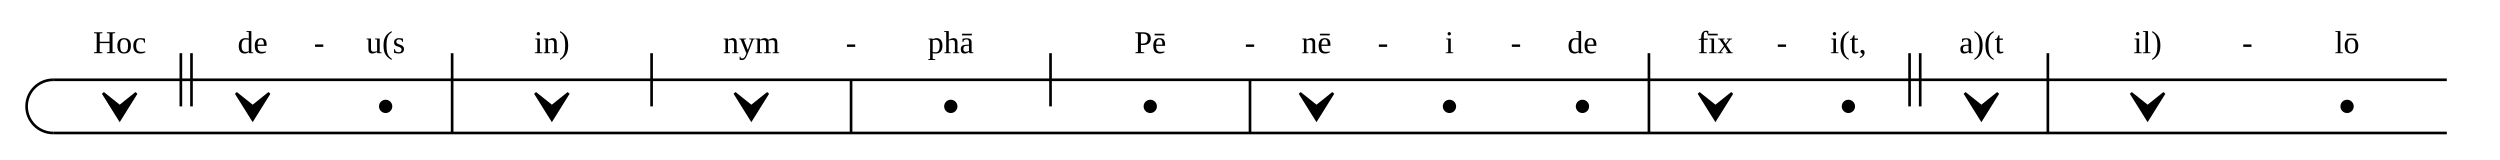
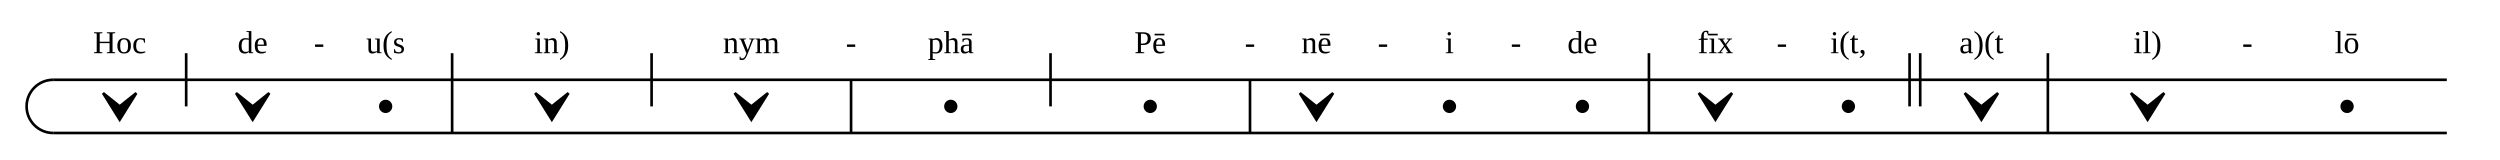
<svg xmlns="http://www.w3.org/2000/svg" width="940" height="60" viewBox="0 0 940 60">
  <g transform="translate(20,10)">
    <path d="M 0 20 A 10 10 0 0 0 0 40" stroke="black" stroke-width="1" fill="transparent" />
    <line x1="0" y1="20" x2="900" y2="20" style="stroke:rgb(0,0,0);stroke-width:1" />
    <line x1="0" y1="40" x2="900" y2="40" style="stroke:rgb(0,0,0);stroke-width:1" />
    <text x="25" y="10" text-anchor="middle" fill="black">Hoc</text>
-     <line x1="48" y1="10" x2="48" y2="30" style="stroke:rgb(0,0,0);stroke-width:1" />
-     <line x1="52" y1="10" x2="52" y2="30" style="stroke:rgb(0,0,0);stroke-width:1" />
+     <line x1="50" y1="10" x2="50" y2="30" style="stroke:rgb(0,0,0);stroke-width:1" />
    <path d="M 18.75 25 L 25 35 L 31.25 25 L 25 30 Z" stroke="black" stroke-width="1" fill="black" />
    <text x="75" y="10" text-anchor="middle" fill="black">de</text>
    <text x="100" y="10" text-anchor="middle" fill="black">-</text>
    <path d="M 68.75 25 L 75 35 L 81.25 25 L 75 30 Z" stroke="black" stroke-width="1" fill="black" />
    <text x="125" y="10" text-anchor="middle" fill="black">u(s</text>
    <line x1="150" y1="10" x2="150" y2="20" style="stroke:rgb(0,0,0);stroke-width:1" />
    <circle cx="125" cy="30" r="2" stroke="black" stroke-width="1" fill="black" />
    <text x="187.5" y="10" text-anchor="middle" fill="black">in)</text>
    <line x1="225" y1="10" x2="225" y2="30" style="stroke:rgb(0,0,0);stroke-width:1" />
    <line x1="150" y1="20" x2="150" y2="40" style="stroke:rgb(0,0,0);stroke-width:1" />
    <path d="M 181.25 25 L 187.5 35 L 193.75 25 L 187.5 30 Z" stroke="black" stroke-width="1" fill="black" />
    <text x="262.5" y="10" text-anchor="middle" fill="black">nym</text>
    <text x="300" y="10" text-anchor="middle" fill="black">-</text>
    <path d="M 256.25 25 L 262.5 35 L 268.75 25 L 262.5 30 Z" stroke="black" stroke-width="1" fill="black" />
    <text x="337.5" y="10" text-anchor="middle" fill="black">phā</text>
    <line x1="375" y1="10" x2="375" y2="30" style="stroke:rgb(0,0,0);stroke-width:1" />
    <line x1="300" y1="20" x2="300" y2="40" style="stroke:rgb(0,0,0);stroke-width:1" />
    <circle cx="337.5" cy="30" r="2" stroke="black" stroke-width="1" fill="black" />
    <text x="412.5" y="10" text-anchor="middle" fill="black">Pē</text>
    <text x="450" y="10" text-anchor="middle" fill="black">-</text>
    <circle cx="412.5" cy="30" r="2" stroke="black" stroke-width="1" fill="black" />
    <text x="475" y="10" text-anchor="middle" fill="black">nē</text>
    <text x="500" y="10" text-anchor="middle" fill="black">-</text>
    <line x1="450" y1="20" x2="450" y2="40" style="stroke:rgb(0,0,0);stroke-width:1" />
    <path d="M 468.75 25 L 475 35 L 481.25 25 L 475 30 Z" stroke="black" stroke-width="1" fill="black" />
    <text x="525" y="10" text-anchor="middle" fill="black">i</text>
    <text x="550" y="10" text-anchor="middle" fill="black">-</text>
    <circle cx="525" cy="30" r="2" stroke="black" stroke-width="1" fill="black" />
    <text x="575" y="10" text-anchor="middle" fill="black">de</text>
    <line x1="600" y1="10" x2="600" y2="20" style="stroke:rgb(0,0,0);stroke-width:1" />
    <circle cx="575" cy="30" r="2" stroke="black" stroke-width="1" fill="black" />
    <text x="625" y="10" text-anchor="middle" fill="black">fīx</text>
    <text x="650" y="10" text-anchor="middle" fill="black">-</text>
    <line x1="600" y1="20" x2="600" y2="40" style="stroke:rgb(0,0,0);stroke-width:1" />
    <path d="M 618.75 25 L 625 35 L 631.25 25 L 625 30 Z" stroke="black" stroke-width="1" fill="black" />
    <text x="675" y="10" text-anchor="middle" fill="black">i(t,</text>
    <line x1="698" y1="10" x2="698" y2="30" style="stroke:rgb(0,0,0);stroke-width:1" />
    <line x1="702" y1="10" x2="702" y2="30" style="stroke:rgb(0,0,0);stroke-width:1" />
    <circle cx="675" cy="30" r="2" stroke="black" stroke-width="1" fill="black" />
    <text x="725" y="10" text-anchor="middle" fill="black">a)(t</text>
    <line x1="750" y1="10" x2="750" y2="20" style="stroke:rgb(0,0,0);stroke-width:1" />
    <path d="M 718.75 25 L 725 35 L 731.25 25 L 725 30 Z" stroke="black" stroke-width="1" fill="black" />
    <text x="787.5" y="10" text-anchor="middle" fill="black">il)</text>
    <text x="825" y="10" text-anchor="middle" fill="black">-</text>
    <line x1="750" y1="20" x2="750" y2="40" style="stroke:rgb(0,0,0);stroke-width:1" />
    <path d="M 781.25 25 L 787.5 35 L 793.75 25 L 787.5 30 Z" stroke="black" stroke-width="1" fill="black" />
    <text x="862.5" y="10" text-anchor="middle" fill="black">lō</text>
    <circle cx="862.5" cy="30" r="2" stroke="black" stroke-width="1" fill="black" />
  </g>
</svg>
